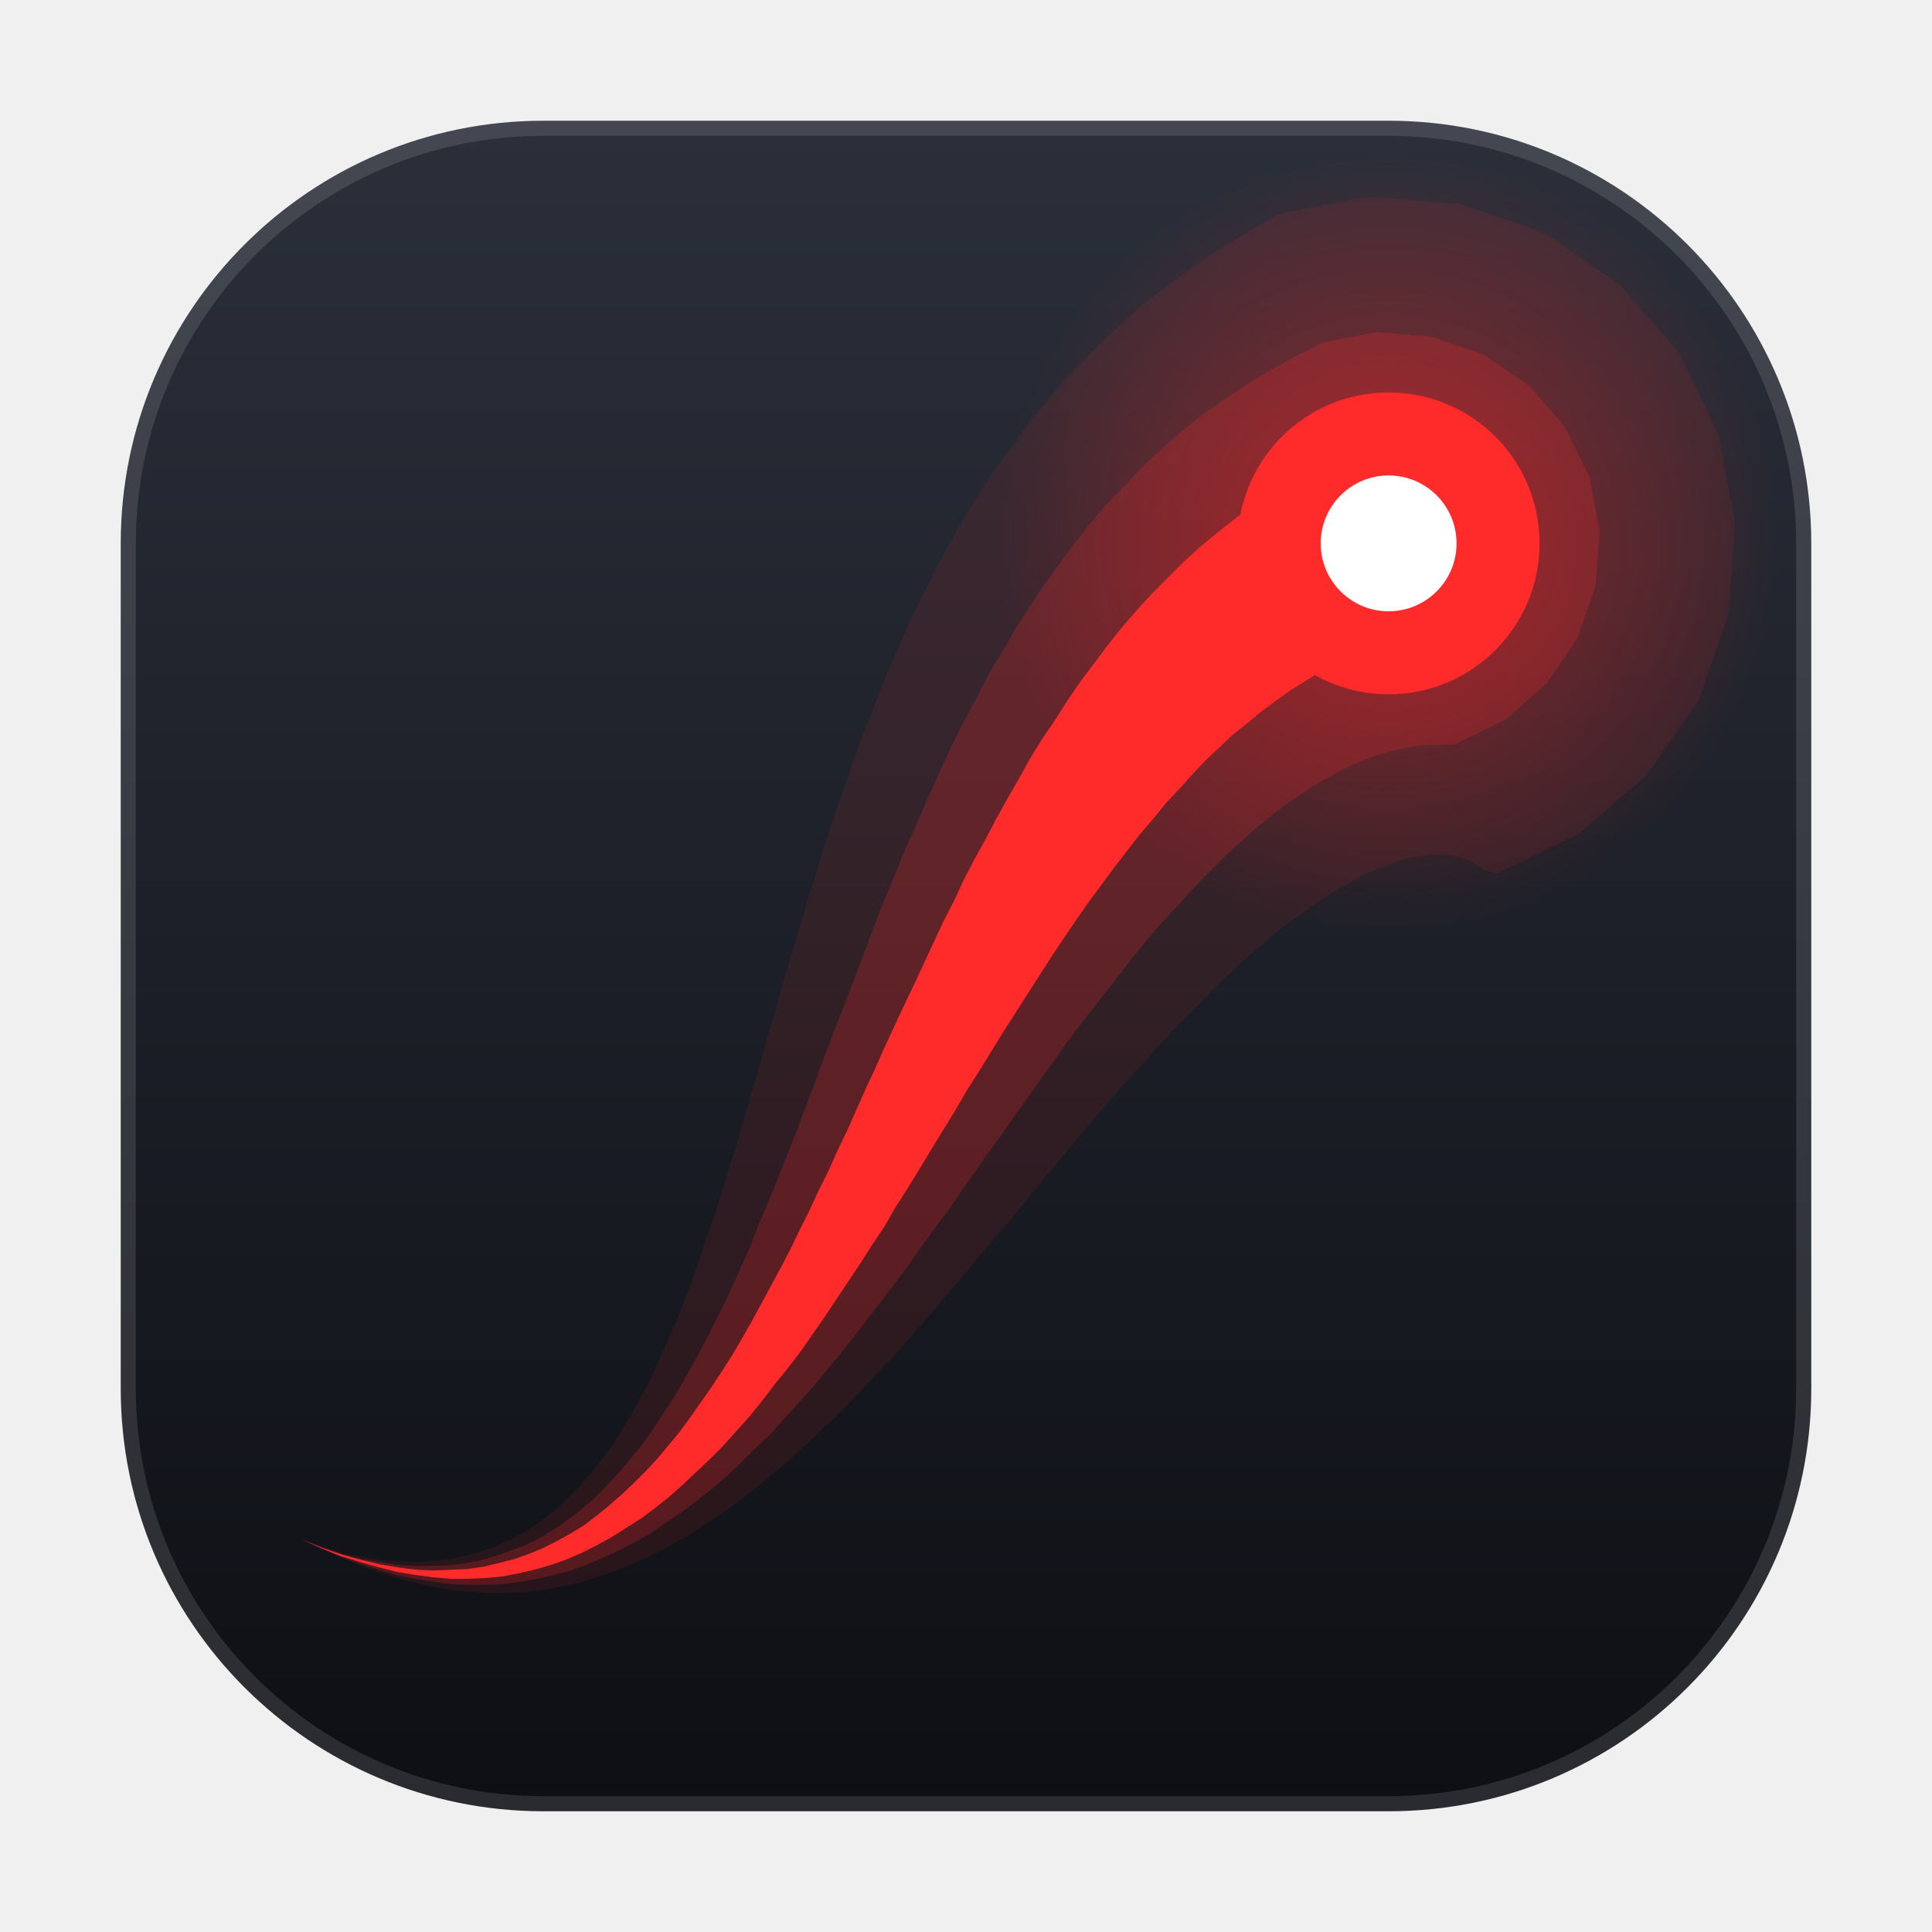
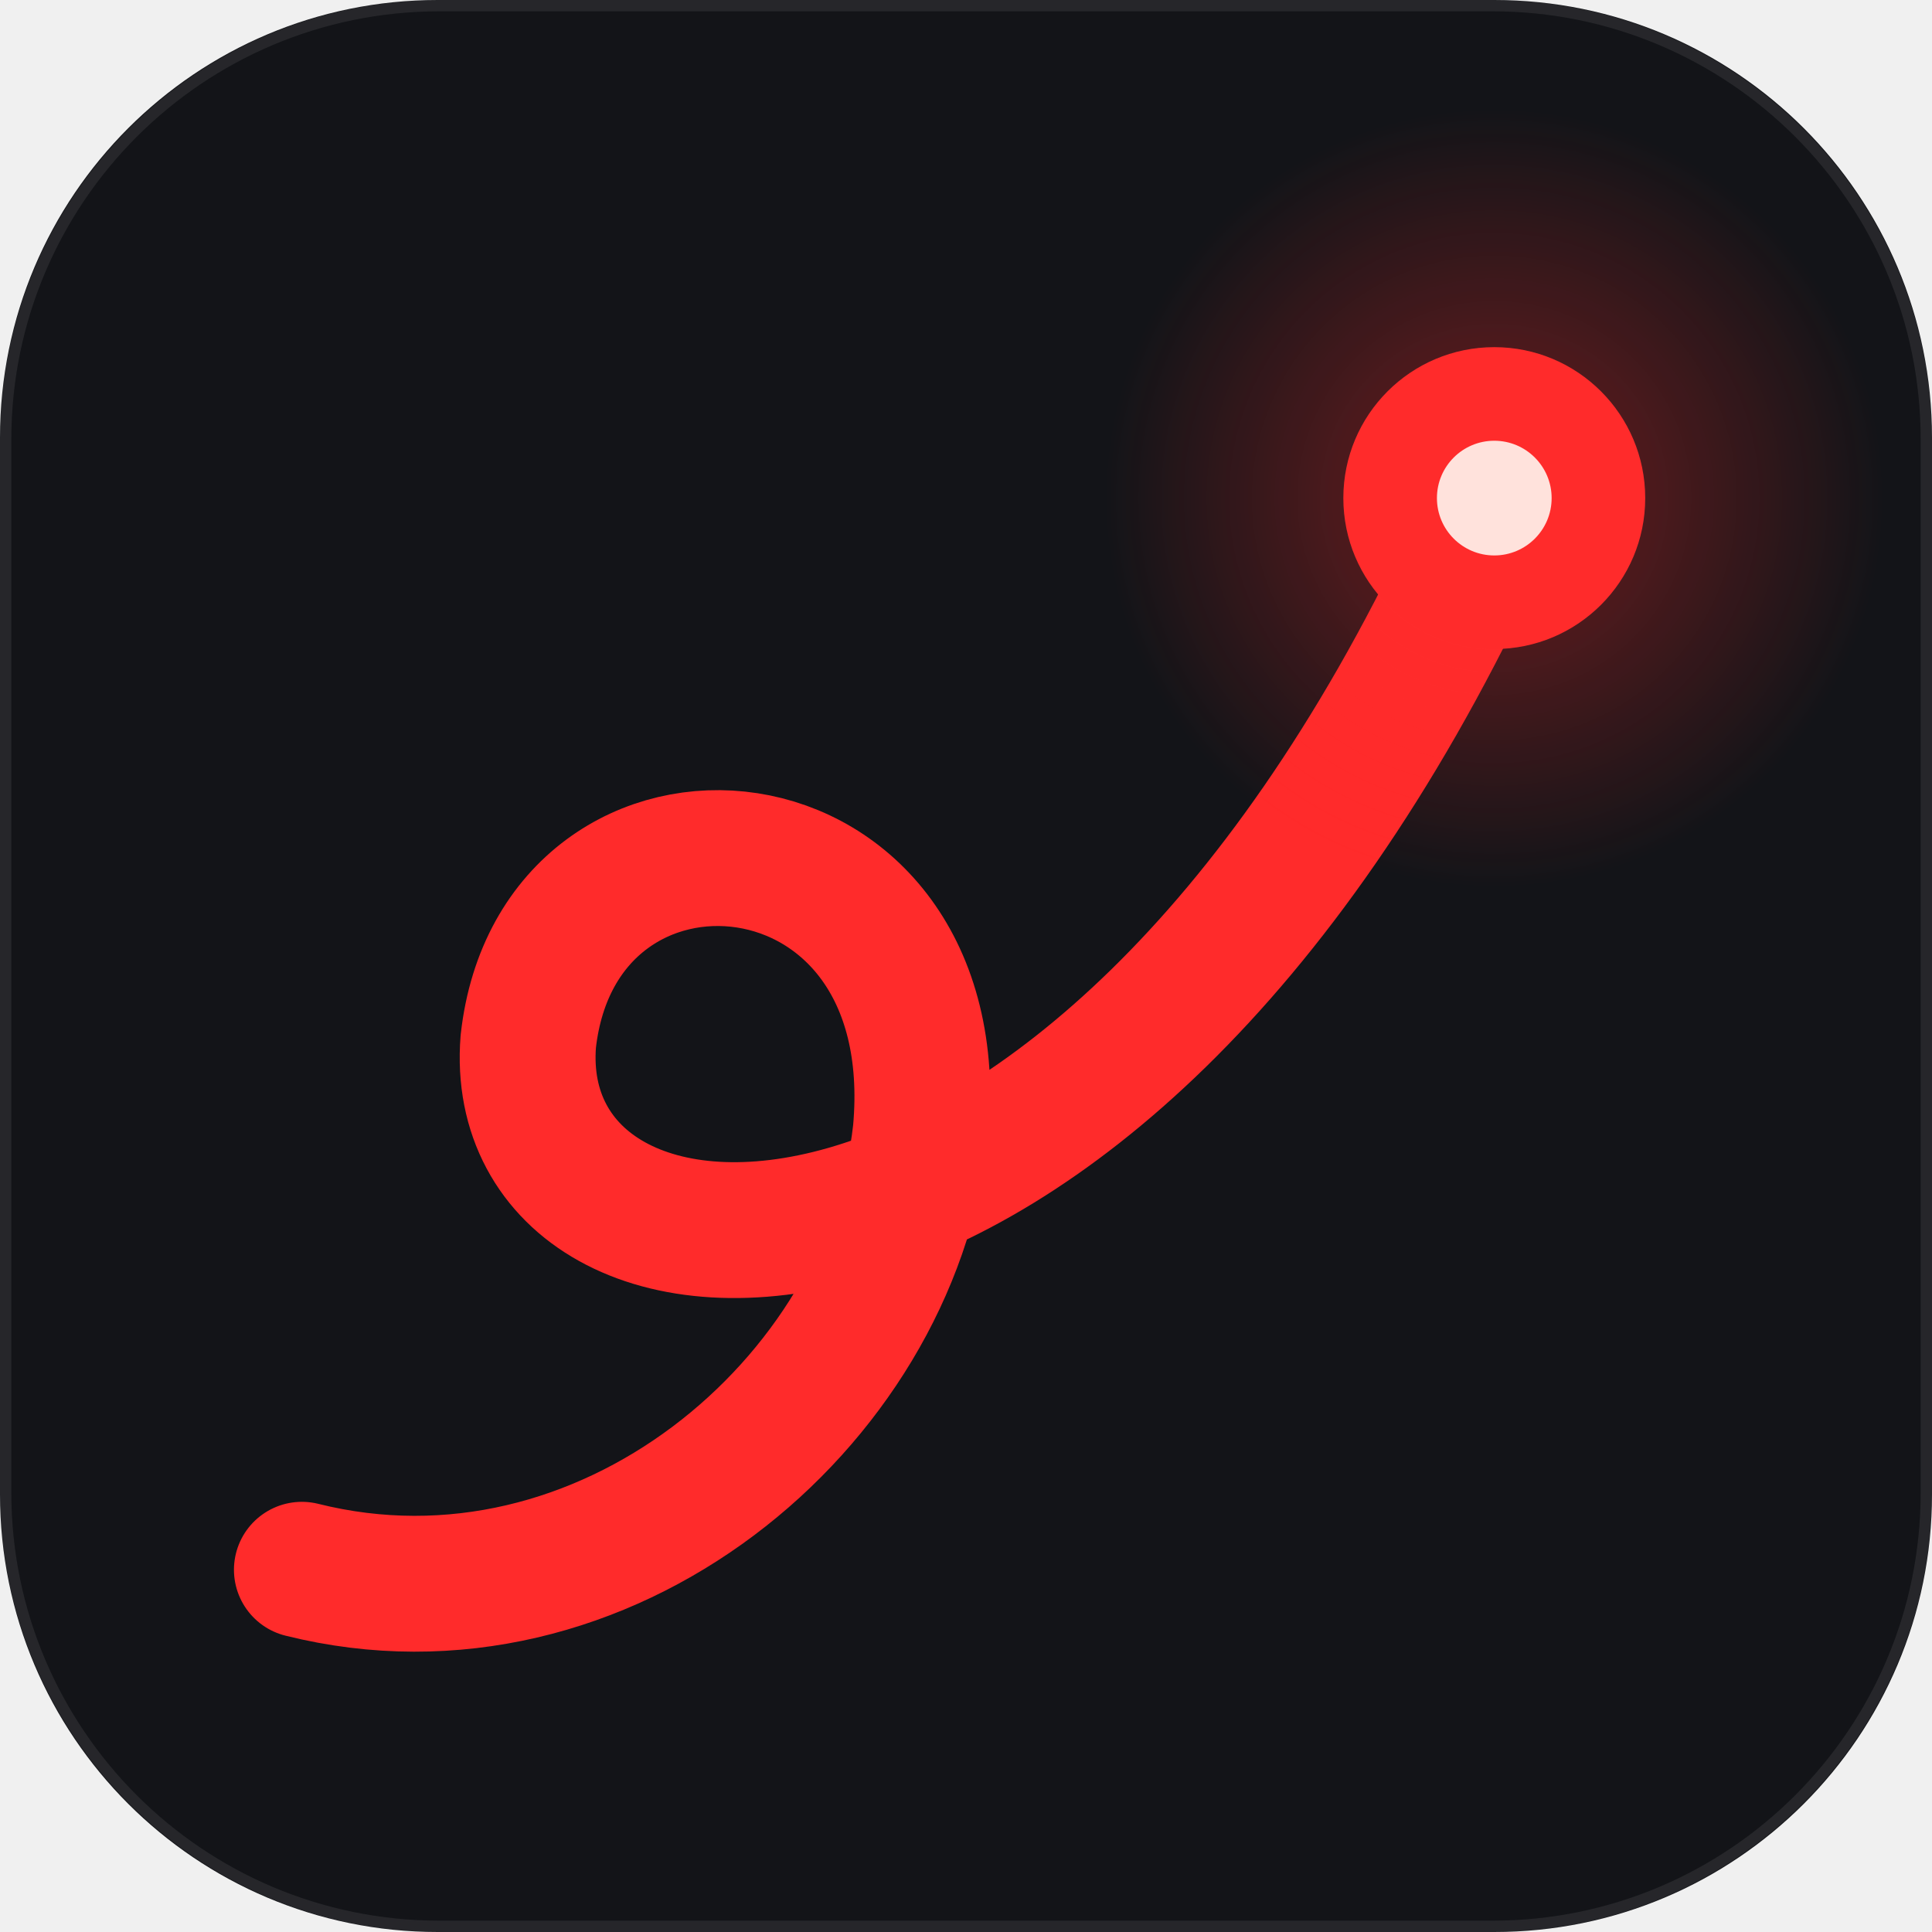
<svg xmlns="http://www.w3.org/2000/svg" viewBox="0 0 256 256">
-   <defs>
-     <linearGradient id="slate" x1="0" y1="0" x2="0" y2="1">
-       <stop offset="0" stop-color="#2b2f3a" />
-       <stop offset="1" stop-color="#0d0f14" />
-     </linearGradient>
-     <radialGradient id="glow">
-       <stop offset="0" stop-color="#ff2a2a" stop-opacity="0.75" />
-       <stop offset=".4" stop-color="#ff2a2a" stop-opacity="0.262" />
-       <stop offset="1" stop-color="#ff2a2a" stop-opacity="0" />
-     </radialGradient>
-   </defs>
-   <rect x="16" y="16" width="224" height="224" rx="56" fill="url(#slate)" />
-   <rect x="17" y="17" width="222" height="222" rx="55" fill="none" stroke="#fff" stroke-opacity=".12" stroke-width="2" />
-   <path d="M40.0 204.0L42.6 205.2L45.2 206.4L47.7 207.4L50.1 208.3L52.6 209.1L55.0 209.7L57.4 210.3L59.8 210.7L62.1 210.9L64.5 211.1L66.9 211.1L69.2 211.0L71.6 210.7L74.0 210.3L76.4 209.8L78.7 209.1L81.1 208.3L83.4 207.4L85.7 206.4L88.0 205.2L90.3 204.0L92.5 202.6L94.8 201.1L97.0 199.6L99.2 197.9L101.3 196.2L103.5 194.4L105.6 192.5L107.7 190.6L109.8 188.6L111.9 186.5L114.0 184.4L116.0 182.2L118.1 180.0L120.1 177.8L122.1 175.5L124.1 173.2L126.1 170.8L128.1 168.5L130.1 166.1L132.1 163.7L134.1 161.4L136.0 159.0L138.0 156.6L140.0 154.2L141.9 151.9L143.9 149.5L145.9 147.2L147.8 144.9L149.8 142.7L151.8 140.5L153.8 138.3L155.7 136.2L157.7 134.2L159.7 132.2L161.6 130.2L163.6 128.4L165.5 126.6L167.5 124.9L169.4 123.3L171.3 121.9L173.2 120.5L175.1 119.2L176.9 118.0L178.8 117.0L180.5 116.0L182.3 115.2L183.9 114.6L185.6 114.0L187.1 113.6L188.6 113.4L189.9 113.2L191.2 113.2L192.4 113.4L193.5 113.6L194.5 113.9L195.3 114.3L196.1 114.8L196.8 115.4L198.4 115.7L209.2 110.5L218.3 102.6L225.1 92.7L229.0 81.4L229.9 69.4L227.7 57.6L222.5 46.8L214.6 37.7L204.7 30.9L193.4 27.0L181.4 26.1L169.6 28.3L166.3 30.2L162.2 32.6L158.3 35.2L154.6 37.9L151.1 40.7L147.8 43.6L144.7 46.6L141.8 49.6L139.1 52.7L136.5 55.8L134.2 59.0L131.9 62.1L129.8 65.3L127.8 68.5L126.0 71.7L124.2 74.9L122.6 78.2L121.0 81.4L119.6 84.6L118.2 87.8L116.8 91.0L115.6 94.2L114.3 97.3L113.2 100.5L112.1 103.7L111.0 106.8L109.9 110.0L108.9 113.1L108.0 116.2L107.0 119.3L106.1 122.4L105.2 125.4L104.3 128.4L103.4 131.5L102.6 134.4L101.7 137.4L100.9 140.3L100.1 143.2L99.2 146.1L98.4 148.9L97.6 151.7L96.7 154.4L95.9 157.1L95.1 159.8L94.2 162.4L93.3 164.9L92.5 167.4L91.6 169.9L90.7 172.3L89.8 174.6L88.8 176.8L87.9 179.0L86.9 181.2L85.9 183.3L84.8 185.3L83.8 187.2L82.7 189.0L81.6 190.8L80.4 192.5L79.2 194.1L77.9 195.7L76.6 197.2L75.3 198.5L73.9 199.8L72.4 201.0L70.8 202.2L69.2 203.2L67.5 204.1L65.7 204.9L63.8 205.6L61.8 206.1L59.7 206.6L57.6 206.8L55.3 207.0L52.9 206.9L50.5 206.7L48.0 206.3L45.4 205.8L42.7 205.0L40.0 204.0Z" fill="#ff2a2a" fill-opacity=".1" />
-   <path d="M40.0 204.0L42.6 205.2L45.2 206.3L47.7 207.2L50.2 208.0L52.6 208.7L55.0 209.2L57.4 209.6L59.7 209.9L62.1 210.0L64.4 210.0L66.6 209.9L68.9 209.6L71.1 209.2L73.4 208.7L75.6 208.1L77.8 207.3L79.9 206.4L82.1 205.4L84.2 204.3L86.3 203.1L88.3 201.7L90.4 200.3L92.4 198.8L94.4 197.2L96.4 195.5L98.3 193.7L100.2 191.8L102.2 189.9L104.0 187.9L105.9 185.8L107.8 183.7L109.6 181.5L111.4 179.3L113.2 177.1L115.0 174.7L116.8 172.4L118.6 170.0L120.4 167.6L122.1 165.2L123.9 162.7L125.7 160.3L127.4 157.8L129.2 155.3L130.9 152.8L132.7 150.4L134.4 147.9L136.2 145.4L137.9 143.0L139.7 140.5L141.4 138.1L143.2 135.7L145.0 133.4L146.8 131.1L148.6 128.8L150.3 126.6L152.1 124.4L153.9 122.3L155.8 120.3L157.6 118.3L159.4 116.4L161.2 114.6L163.0 112.8L164.8 111.2L166.6 109.6L168.4 108.1L170.2 106.7L172.0 105.5L173.8 104.3L175.5 103.3L177.2 102.3L178.9 101.5L180.5 100.8L182.1 100.2L183.7 99.7L185.2 99.3L186.7 99.0L188.1 98.8L189.5 98.7L190.8 98.7L192.8 98.6L199.4 95.4L204.9 90.6L209.0 84.6L211.4 77.7L212.0 70.4L210.6 63.2L207.4 56.6L202.6 51.1L196.6 47.0L189.7 44.6L182.4 44.0L175.2 45.4L172.3 46.9L168.9 48.7L165.6 50.7L162.4 52.8L159.4 54.9L156.5 57.2L153.8 59.6L151.2 62.0L148.8 64.6L146.4 67.1L144.2 69.7L142.1 72.4L140.1 75.1L138.1 77.8L136.3 80.6L134.5 83.4L132.9 86.2L131.2 89.0L129.7 91.9L128.2 94.7L126.7 97.6L125.3 100.5L124.0 103.4L122.7 106.3L121.4 109.3L120.1 112.2L118.9 115.1L117.7 118.0L116.5 120.9L115.4 123.9L114.3 126.8L113.2 129.7L112.1 132.6L111.0 135.4L109.9 138.3L108.8 141.1L107.8 144.0L106.7 146.8L105.7 149.5L104.6 152.3L103.5 155.0L102.5 157.6L101.4 160.2L100.3 162.8L99.3 165.4L98.2 167.9L97.1 170.3L96.0 172.7L94.8 175.0L93.7 177.3L92.5 179.5L91.3 181.7L90.1 183.8L88.9 185.8L87.6 187.7L86.4 189.6L85.1 191.4L83.7 193.1L82.3 194.8L80.9 196.3L79.5 197.8L78.0 199.2L76.4 200.5L74.8 201.7L73.2 202.8L71.5 203.8L69.7 204.7L67.8 205.4L65.9 206.1L63.9 206.7L61.9 207.1L59.7 207.4L57.5 207.5L55.2 207.5L52.9 207.4L50.4 207.0L47.9 206.6L45.3 205.9L42.7 205.0L40.0 204.0Z" fill="#ff2a2a" fill-opacity=".22" />
-   <path d="M40.0 204.0L42.7 205.2L45.2 206.2L47.8 207.0L50.3 207.7L52.7 208.3L55.1 208.7L57.4 209.0L59.7 209.2L62.0 209.2L64.3 209.1L66.5 208.9L68.6 208.5L70.8 208.0L72.9 207.4L74.9 206.7L77.0 205.8L79.0 204.8L81.0 203.7L82.9 202.5L84.8 201.3L86.7 199.9L88.6 198.4L90.4 196.8L92.2 195.1L94.0 193.4L95.8 191.6L97.5 189.7L99.3 187.7L101.0 185.6L102.6 183.5L104.3 181.4L106.0 179.2L107.6 176.9L109.2 174.6L110.8 172.2L112.4 169.8L114.0 167.4L115.6 164.9L117.2 162.5L118.7 159.9L120.3 157.4L121.9 154.8L123.4 152.3L125.0 149.7L126.6 147.1L128.1 144.5L129.7 142.0L131.3 139.4L132.9 136.8L134.5 134.3L136.1 131.8L137.7 129.3L139.3 126.8L140.9 124.4L142.6 121.9L144.2 119.6L145.9 117.3L147.6 115.0L149.3 112.8L151.0 110.6L152.8 108.5L154.5 106.4L156.3 104.5L158.0 102.6L159.8 100.7L161.6 99.0L163.4 97.3L165.3 95.8L167.1 94.3L169.0 92.9L170.8 91.6L172.7 90.4L174.5 89.3L176.4 88.3L178.3 87.4L180.2 86.6L182.1 85.9L183.9 85.3L185.9 84.8L188.1 84.3L191.1 82.9L193.7 80.7L195.6 77.8L196.7 74.6L197.0 71.3L196.3 67.9L194.9 64.9L192.7 62.3L189.8 60.4L186.6 59.3L183.3 59.0L179.9 59.7L177.3 60.8L174.4 62.1L171.6 63.6L168.9 65.1L166.3 66.8L163.8 68.6L161.4 70.5L159.1 72.4L156.8 74.5L154.7 76.6L152.6 78.7L150.6 80.9L148.6 83.2L146.7 85.6L144.9 88.0L143.1 90.4L141.4 92.9L139.8 95.4L138.1 97.9L136.5 100.5L135.0 103.2L133.5 105.8L132.0 108.5L130.6 111.2L129.1 113.9L127.7 116.6L126.4 119.4L125.0 122.1L123.7 124.9L122.4 127.7L121.1 130.5L119.8 133.2L118.5 136.0L117.2 138.8L116.0 141.5L114.7 144.3L113.5 147.0L112.3 149.7L111.0 152.4L109.8 155.1L108.5 157.7L107.3 160.3L106.0 162.9L104.8 165.4L103.5 167.9L102.2 170.3L100.9 172.7L99.6 175.1L98.3 177.4L97.0 179.6L95.6 181.8L94.2 183.9L92.8 185.9L91.4 187.9L90.0 189.8L88.5 191.6L87.0 193.4L85.5 195.0L83.9 196.6L82.3 198.1L80.7 199.5L79.1 200.8L77.4 202.1L75.6 203.2L73.8 204.2L72.0 205.1L70.1 205.9L68.1 206.6L66.1 207.1L64.1 207.6L61.9 207.9L59.7 208.0L57.5 208.1L55.2 208.0L52.8 207.7L50.4 207.3L47.9 206.7L45.3 206.0L42.7 205.1L40.0 204.0Z" fill="#ff2a2a" />
-   <circle cx="184" cy="72" r="52" fill="url(#glow)" />
-   <circle cx="184" cy="72" r="20" fill="#ff2a2a" />
-   <circle cx="184" cy="72" r="9" fill="#fff" />
+   <rect width="256" height="256" rx="58" fill="#131418" />
+   <rect x=".75" y=".75" width="254.5" height="254.5" rx="57.5" fill="none" stroke="#ffffff14" stroke-width="1.5" />
+   <path d="M40 208 C80 218 118 186 122 150 C126 106 74 102 70 138 C67 176 144 182 195 74" fill="none" stroke="#ff2b2b" stroke-width="18" stroke-linecap="round" stroke-linejoin="round" />
+   <radialGradient id="halo">
+     <stop offset="0" stop-color="#ff2b2b" stop-opacity="0.4" />
+     <stop offset="1" stop-color="#ff2b2b" stop-opacity="0" />
+   </radialGradient>
+   <circle cx="198" cy="66" r="52" fill="url(#halo)" />
+   <circle cx="198" cy="66" r="20" fill="#ff2b2b" />
+   <circle cx="198" cy="66" r="7.6" fill="#ffe2dc" />
</svg>
